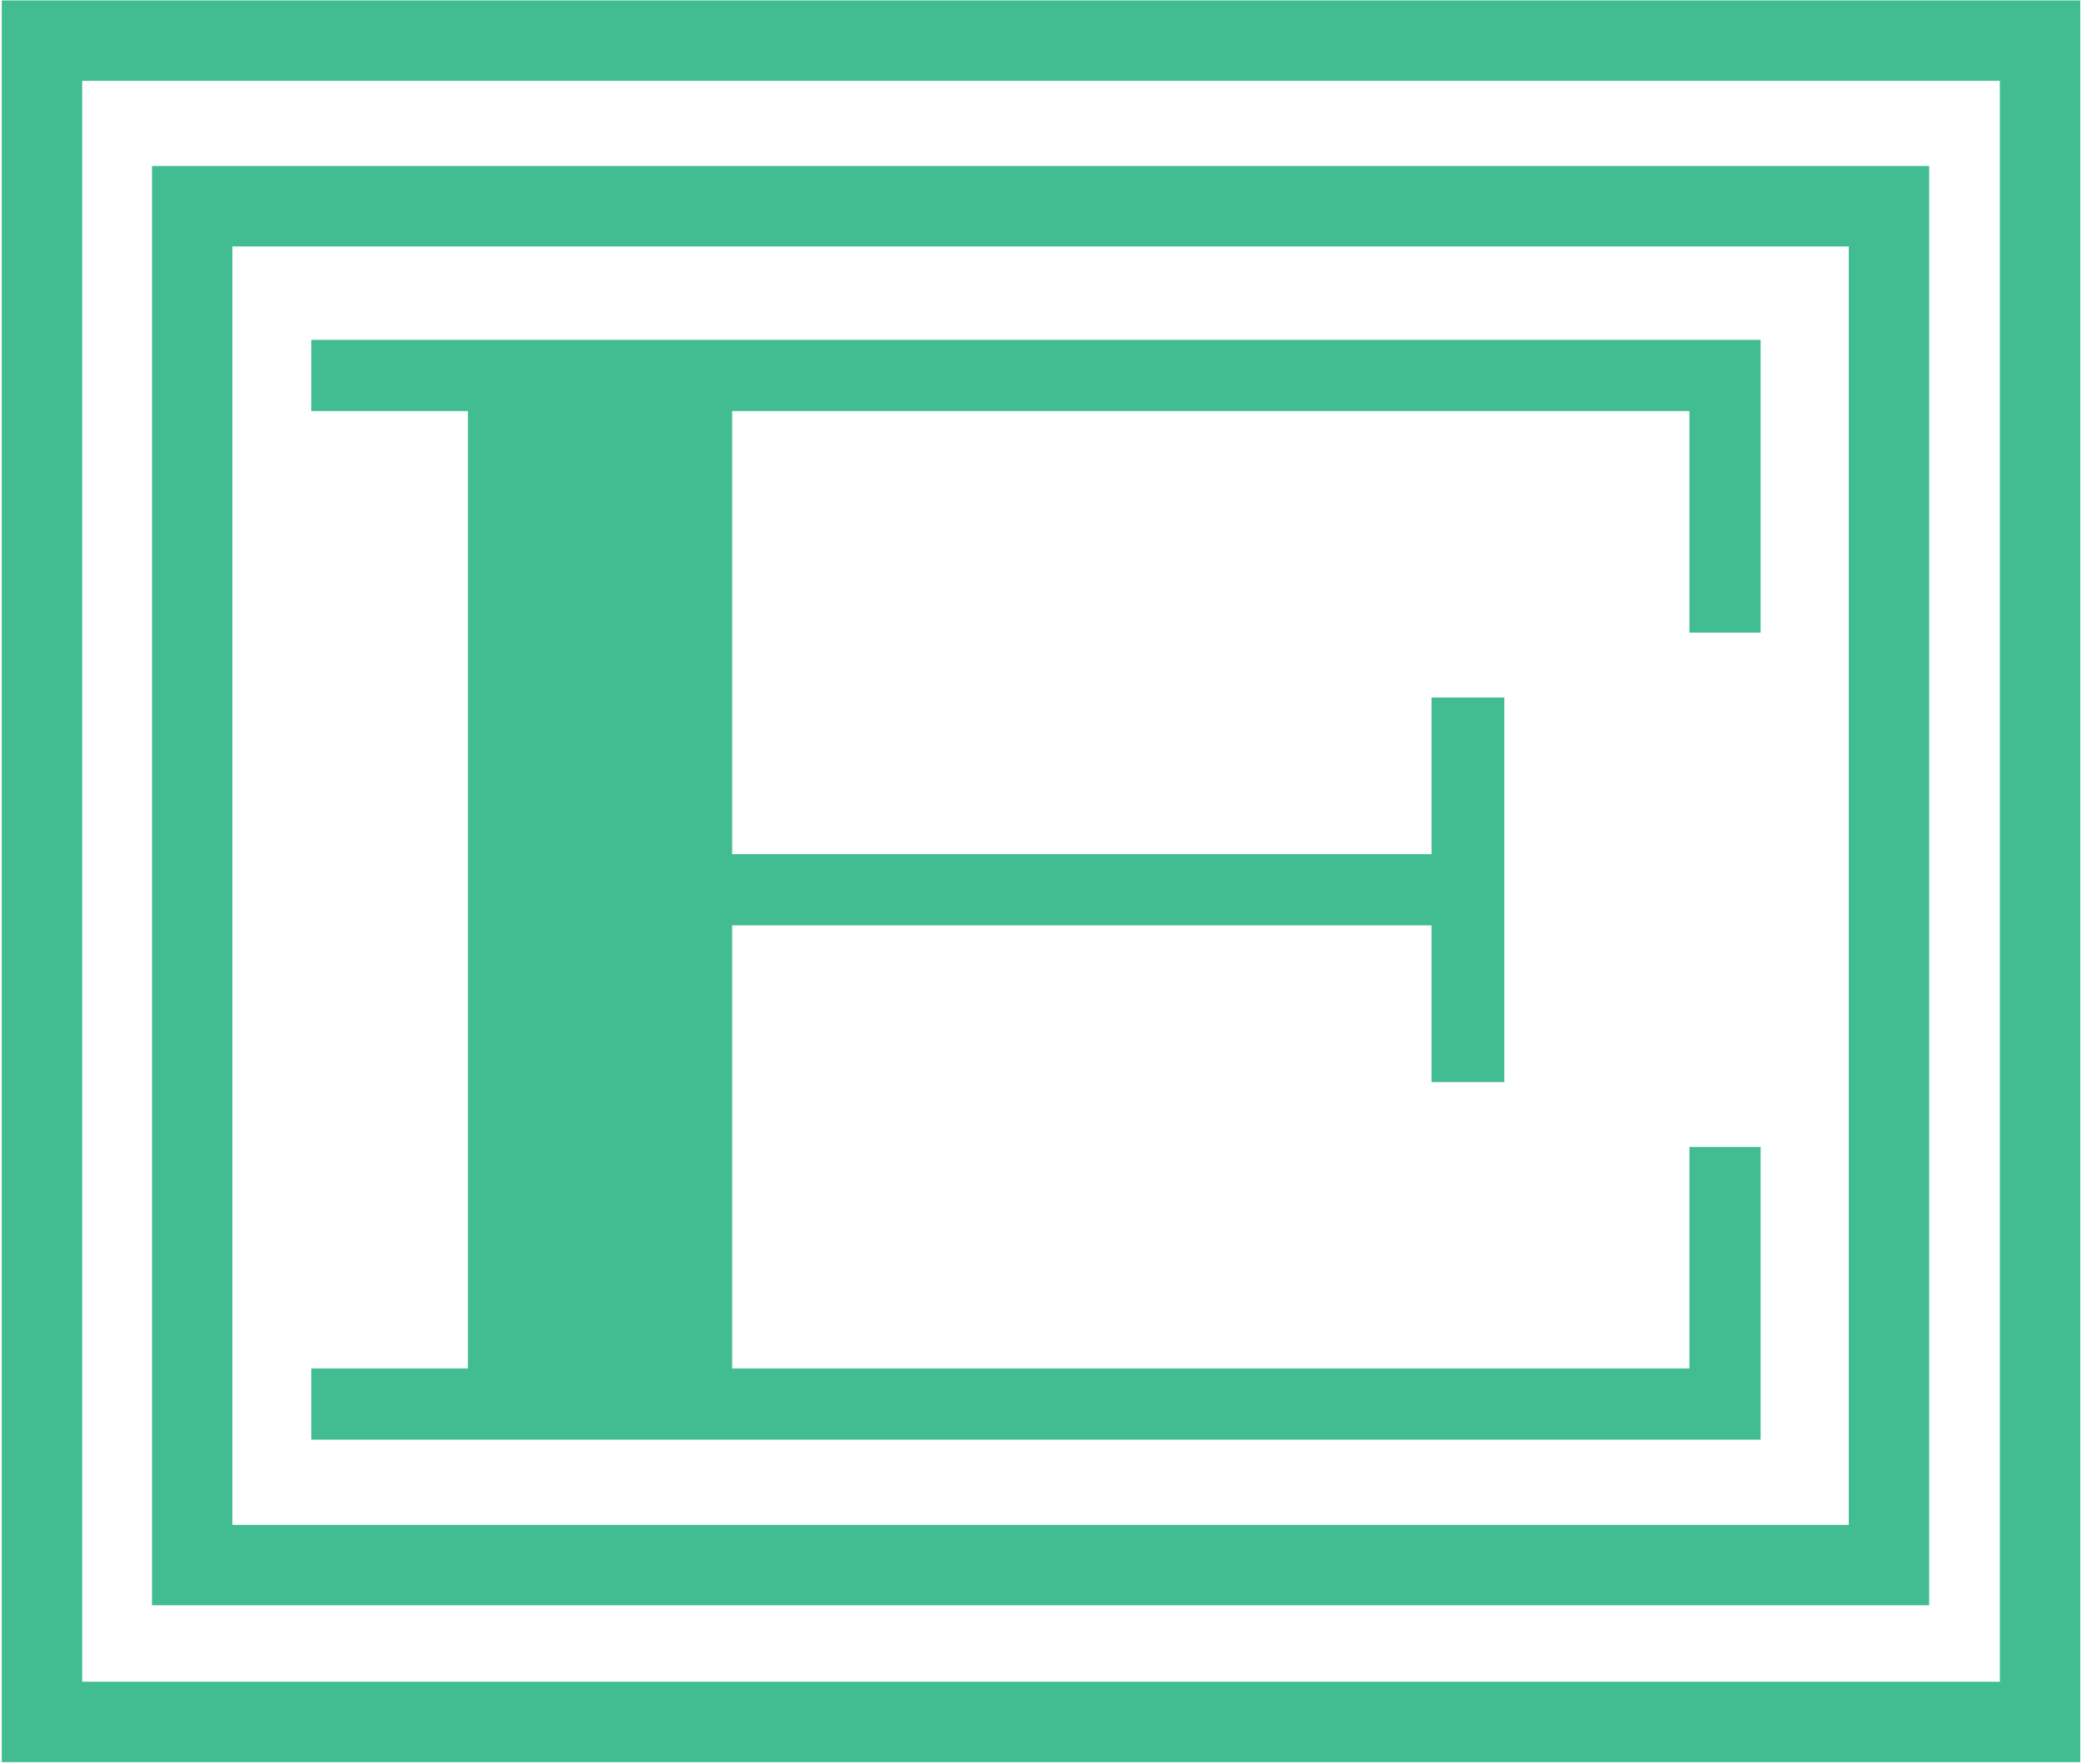
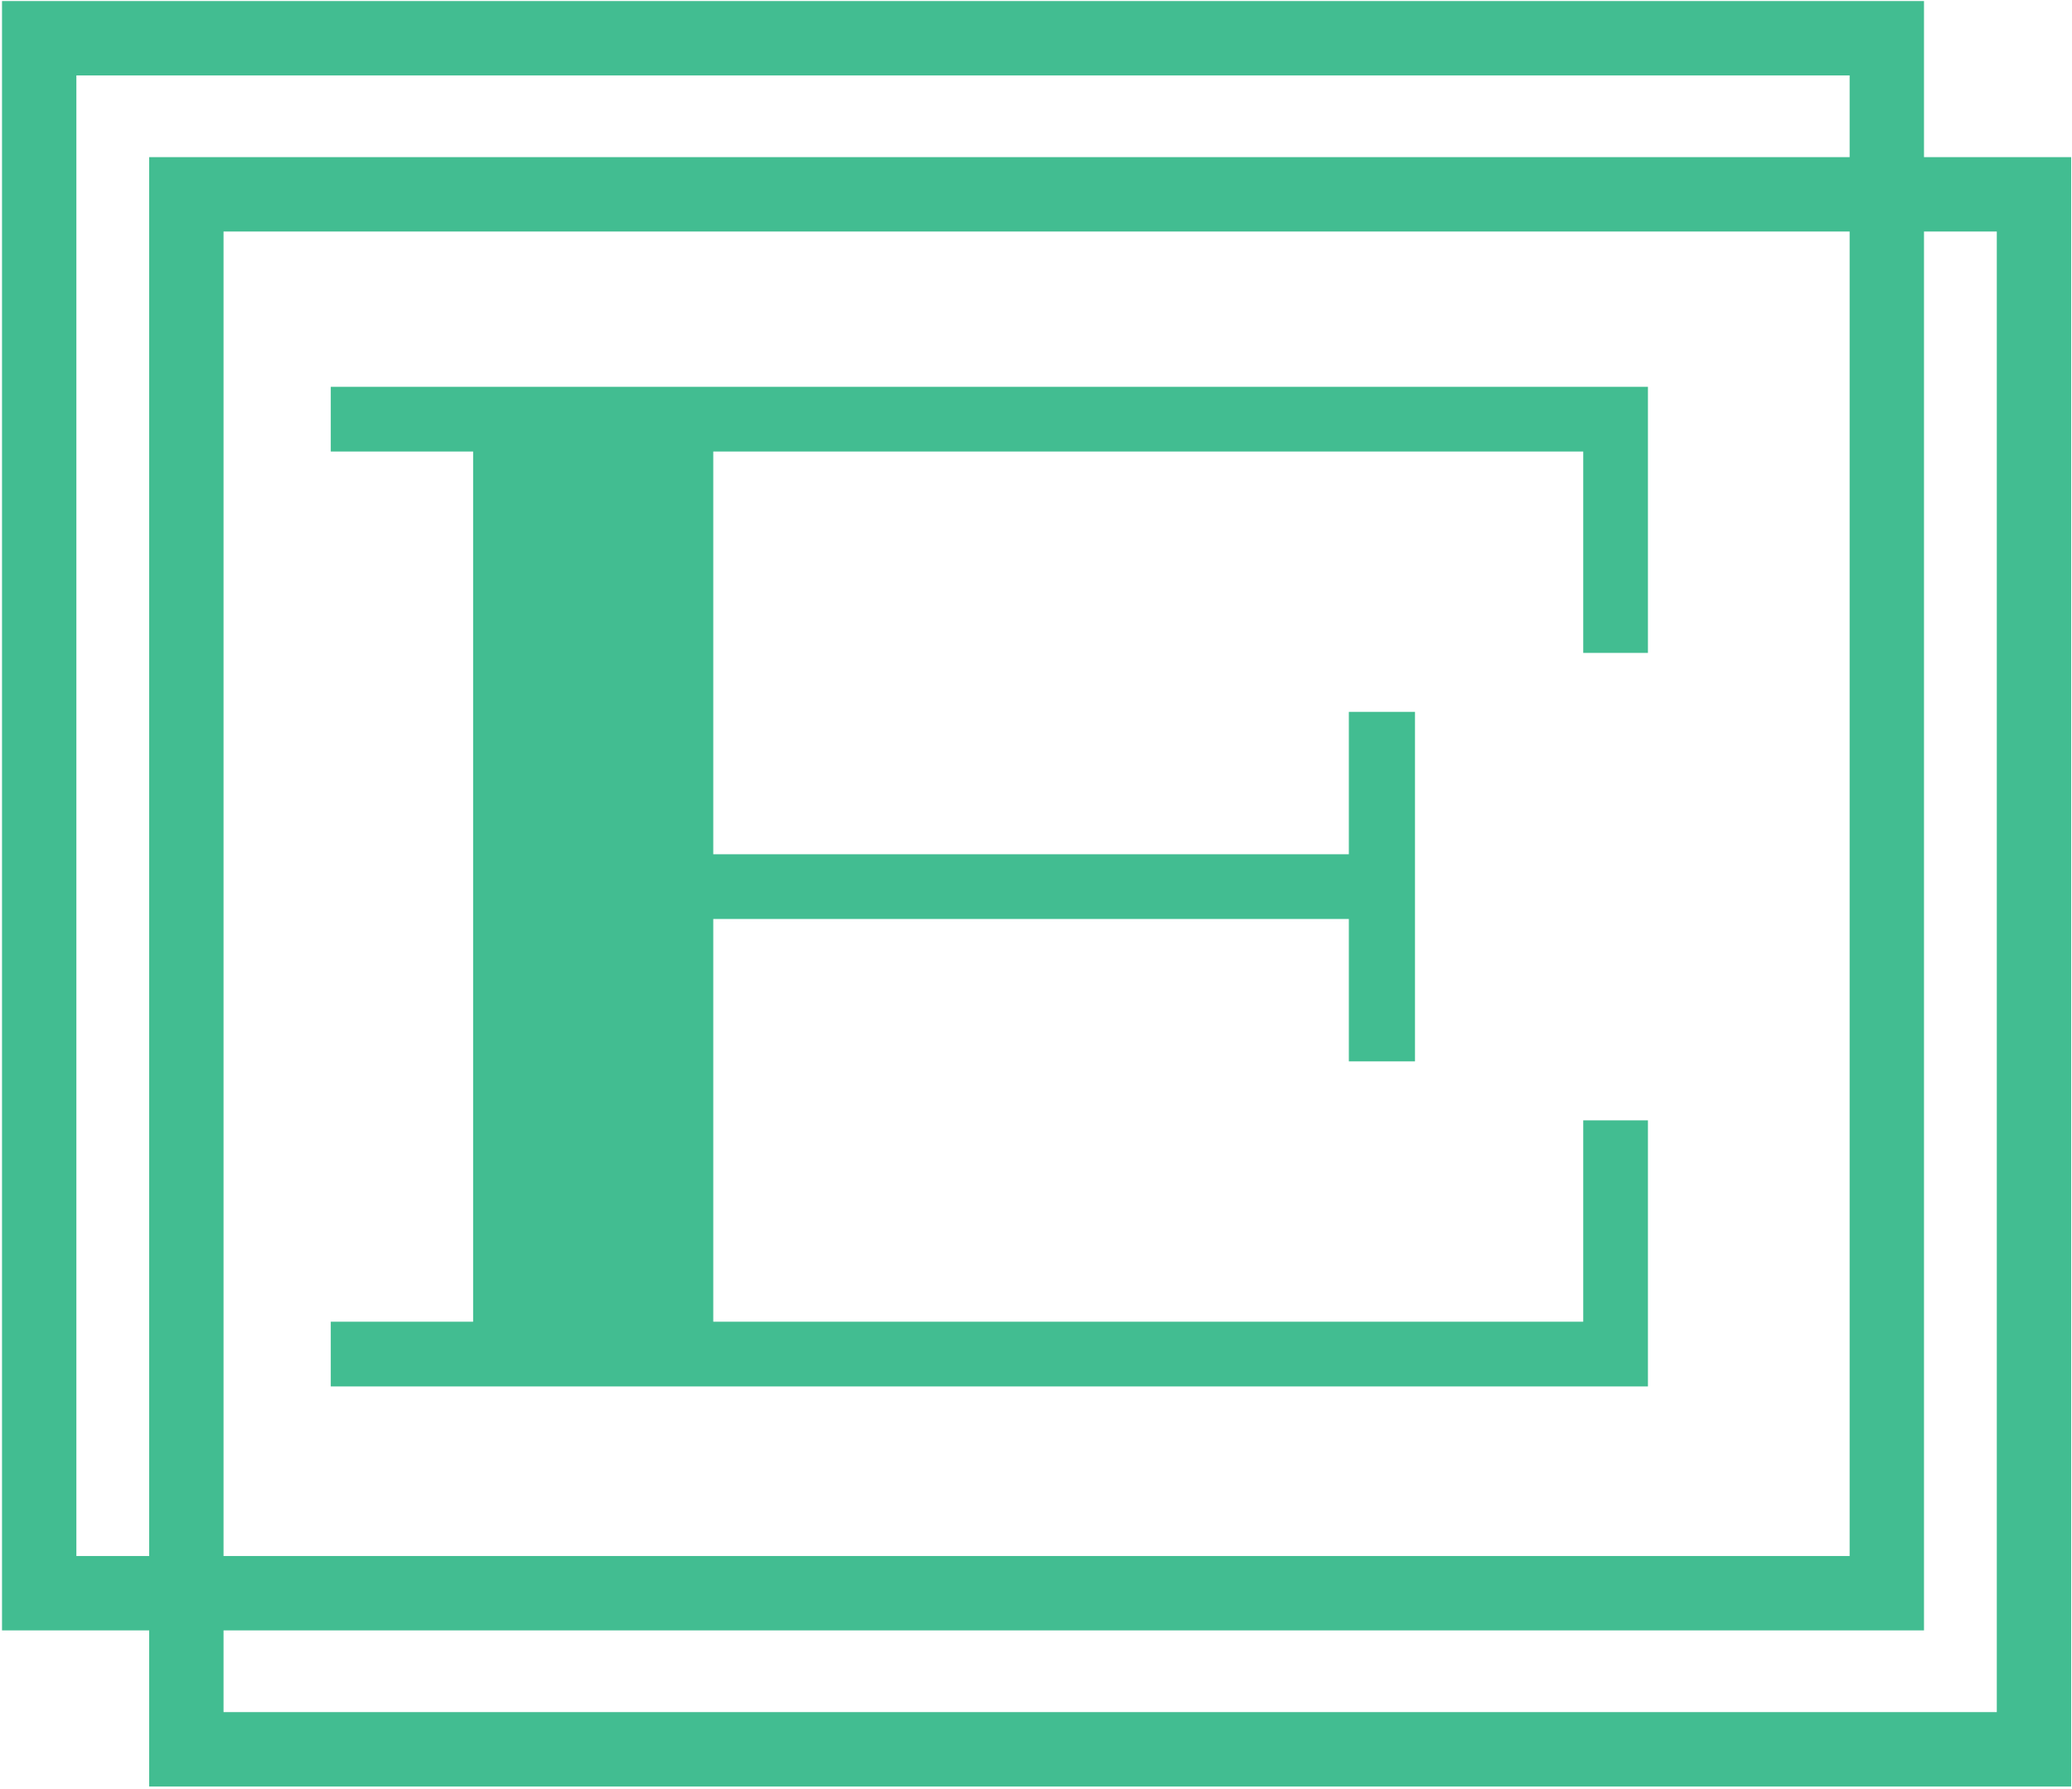
- <svg xmlns="http://www.w3.org/2000/svg" width="753" height="638" viewBox="0 0 753 638" fill="none">
-   <path d="M611.318 228.894V148.738H264.929V309.051H517.993V252.369H544.33V391.497H517.993V334.815H264.929V495.128H611.318V414.971H637.082V520.892H112.632V495.128H169.314V148.738H112.632V122.974H637.082V228.894H611.318Z" fill="#42BD91" />
-   <path fill-rule="evenodd" clip-rule="evenodd" d="M668.966 89.169H84.083V551.712H668.966V89.169ZM54.986 60.072V580.808H698.063V60.072H54.986Z" fill="#42BD91" />
-   <path fill-rule="evenodd" clip-rule="evenodd" d="M723.632 29.253H29.741V608.473H723.632V29.253ZM0.645 0.156V637.569H752.728V0.156H0.645Z" fill="#42BD91" />
+ <svg xmlns="http://www.w3.org/2000/svg" width="825" height="712" viewBox="0 0 825 712" fill="none">
+   <path d="M630.388 259.893V179.737H283.999V340.05H537.063V283.368H563.401V422.496H537.063V365.814H283.999V526.127H630.388V445.97H656.153V551.891H131.702V526.127H188.384V179.737H131.702V153.973H656.153V259.893H630.388Z" fill="#42BD91" />
+   <path fill-rule="evenodd" clip-rule="evenodd" d="M795.056 92.159H89.003V681.532H795.056V92.159ZM59.397 62.553V711.139H824.663V62.553H59.397Z" fill="#42BD91" />
+   <path fill-rule="evenodd" clip-rule="evenodd" d="M736.462 30.024H30.409V619.397H736.462V30.024ZM0.802 0.418V649.004H766.069V0.418H0.802Z" fill="#42BD91" />
</svg>
